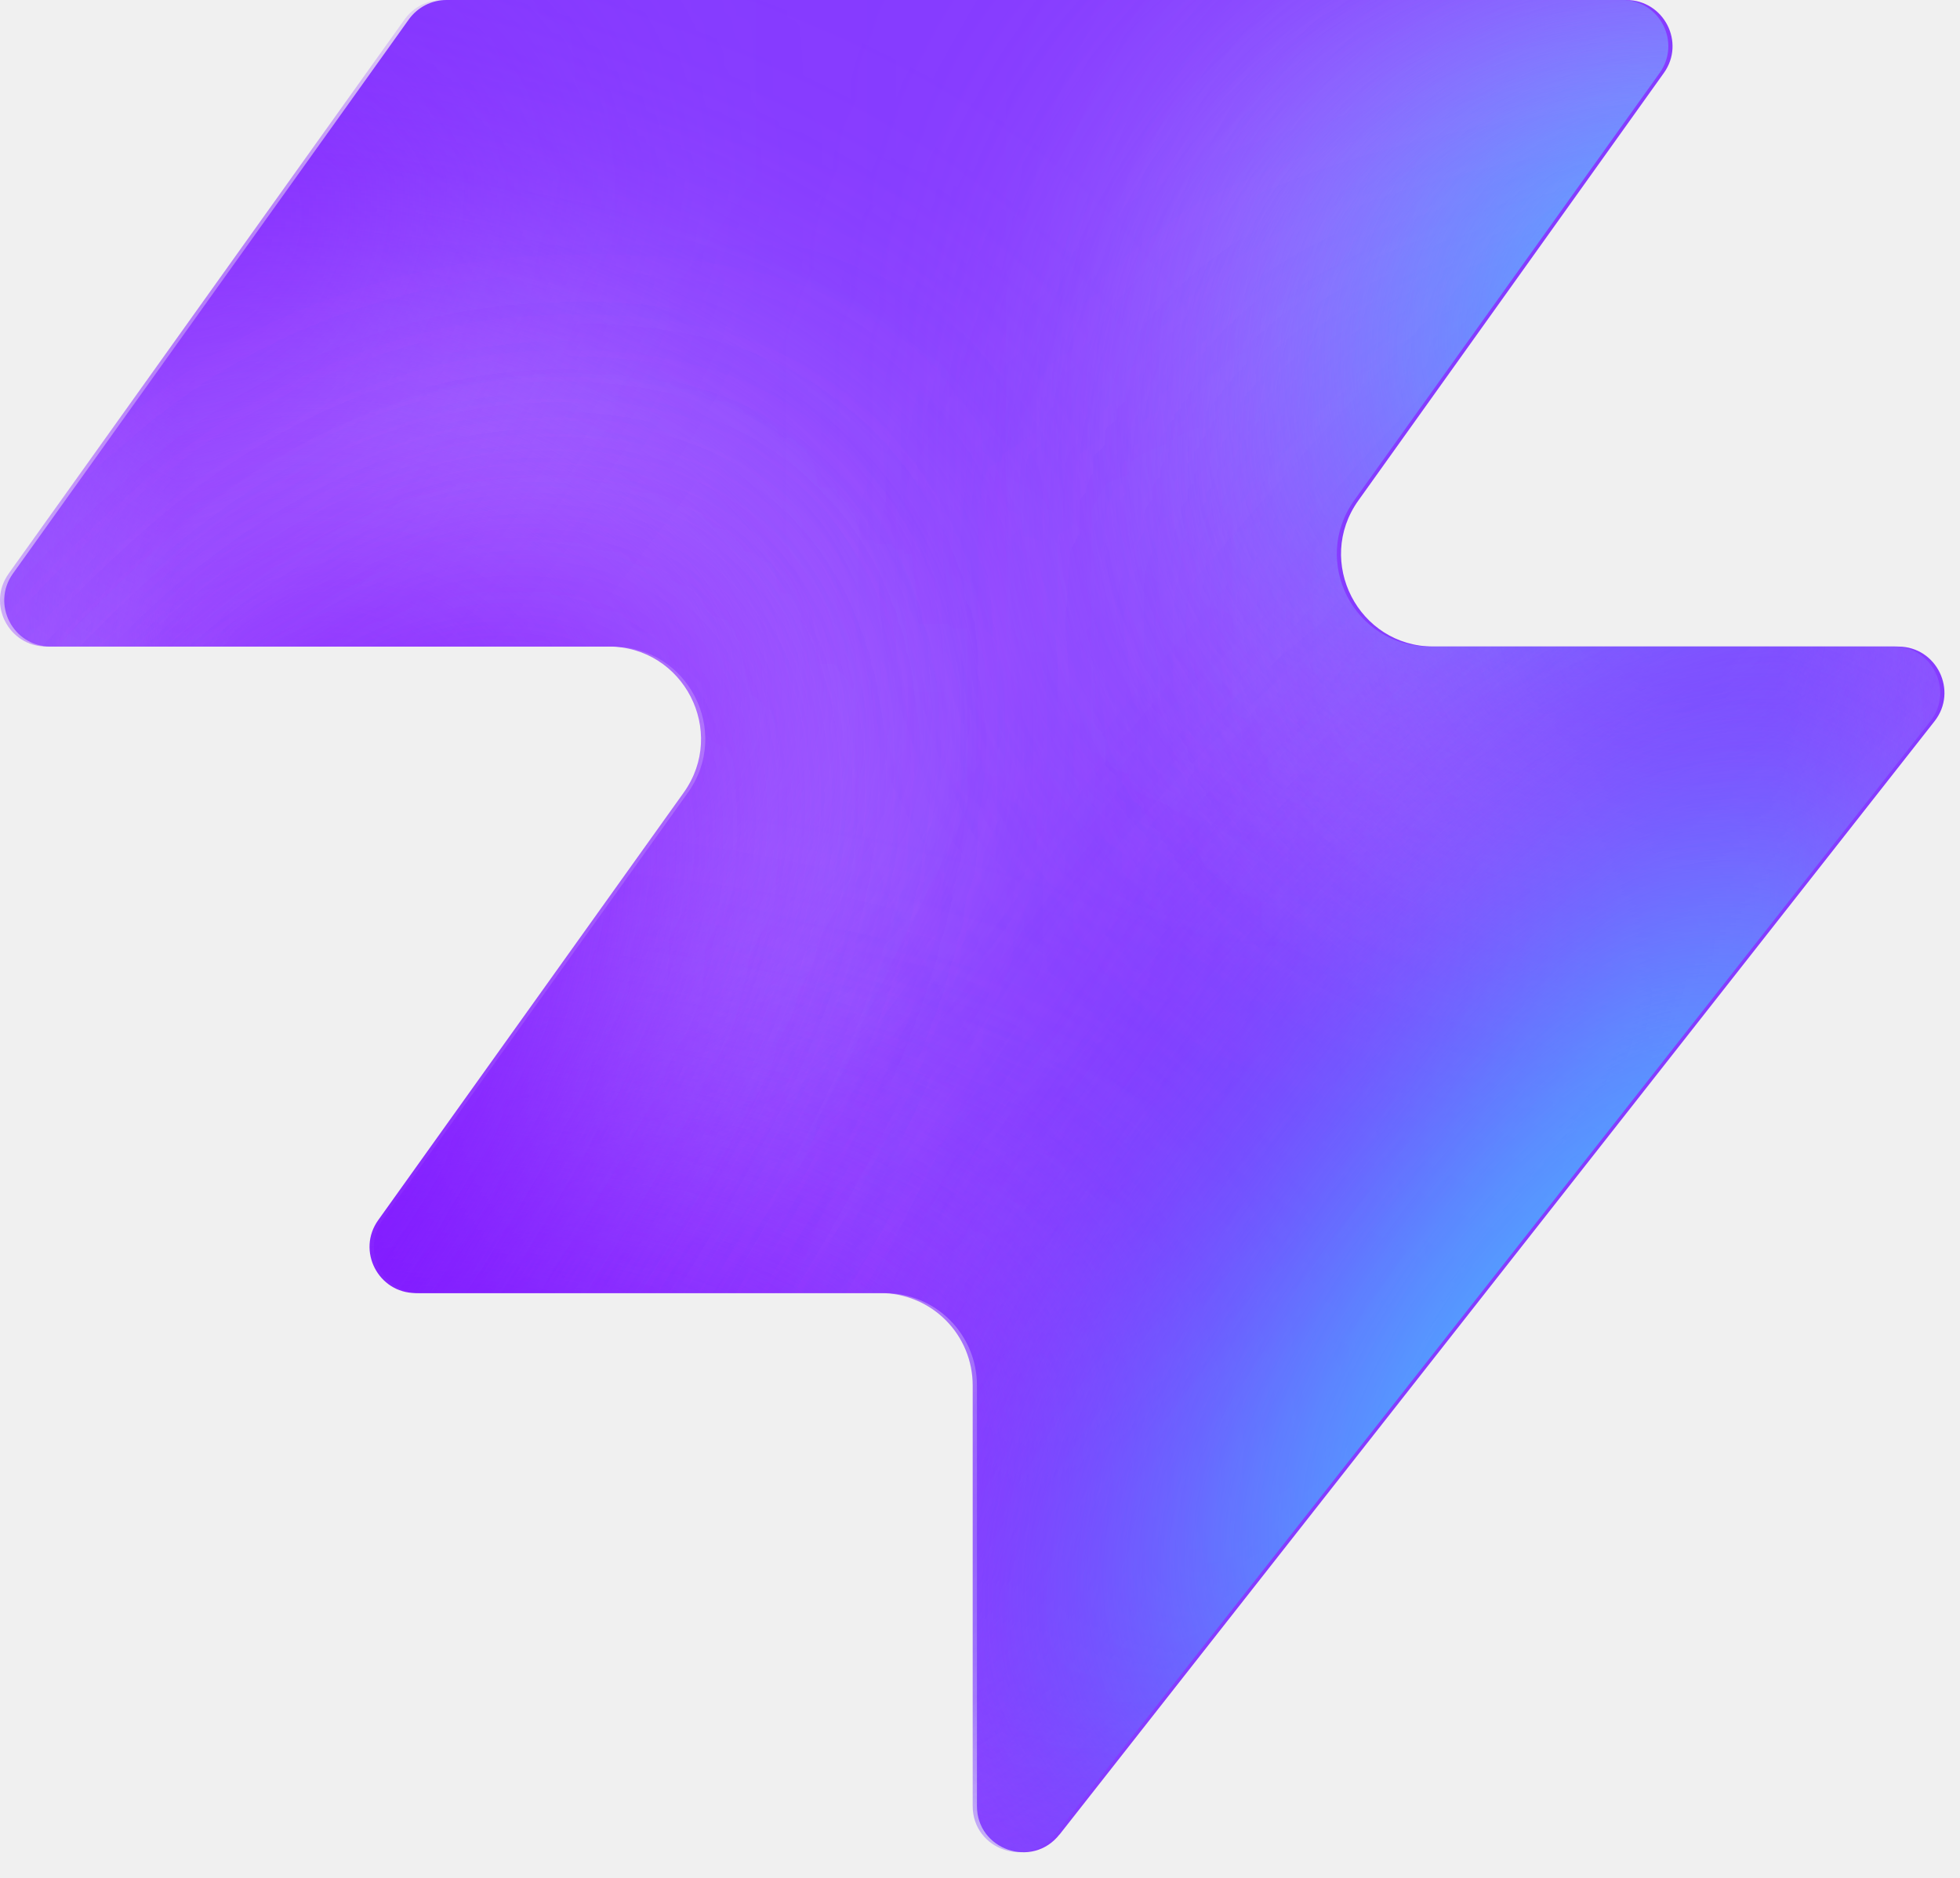
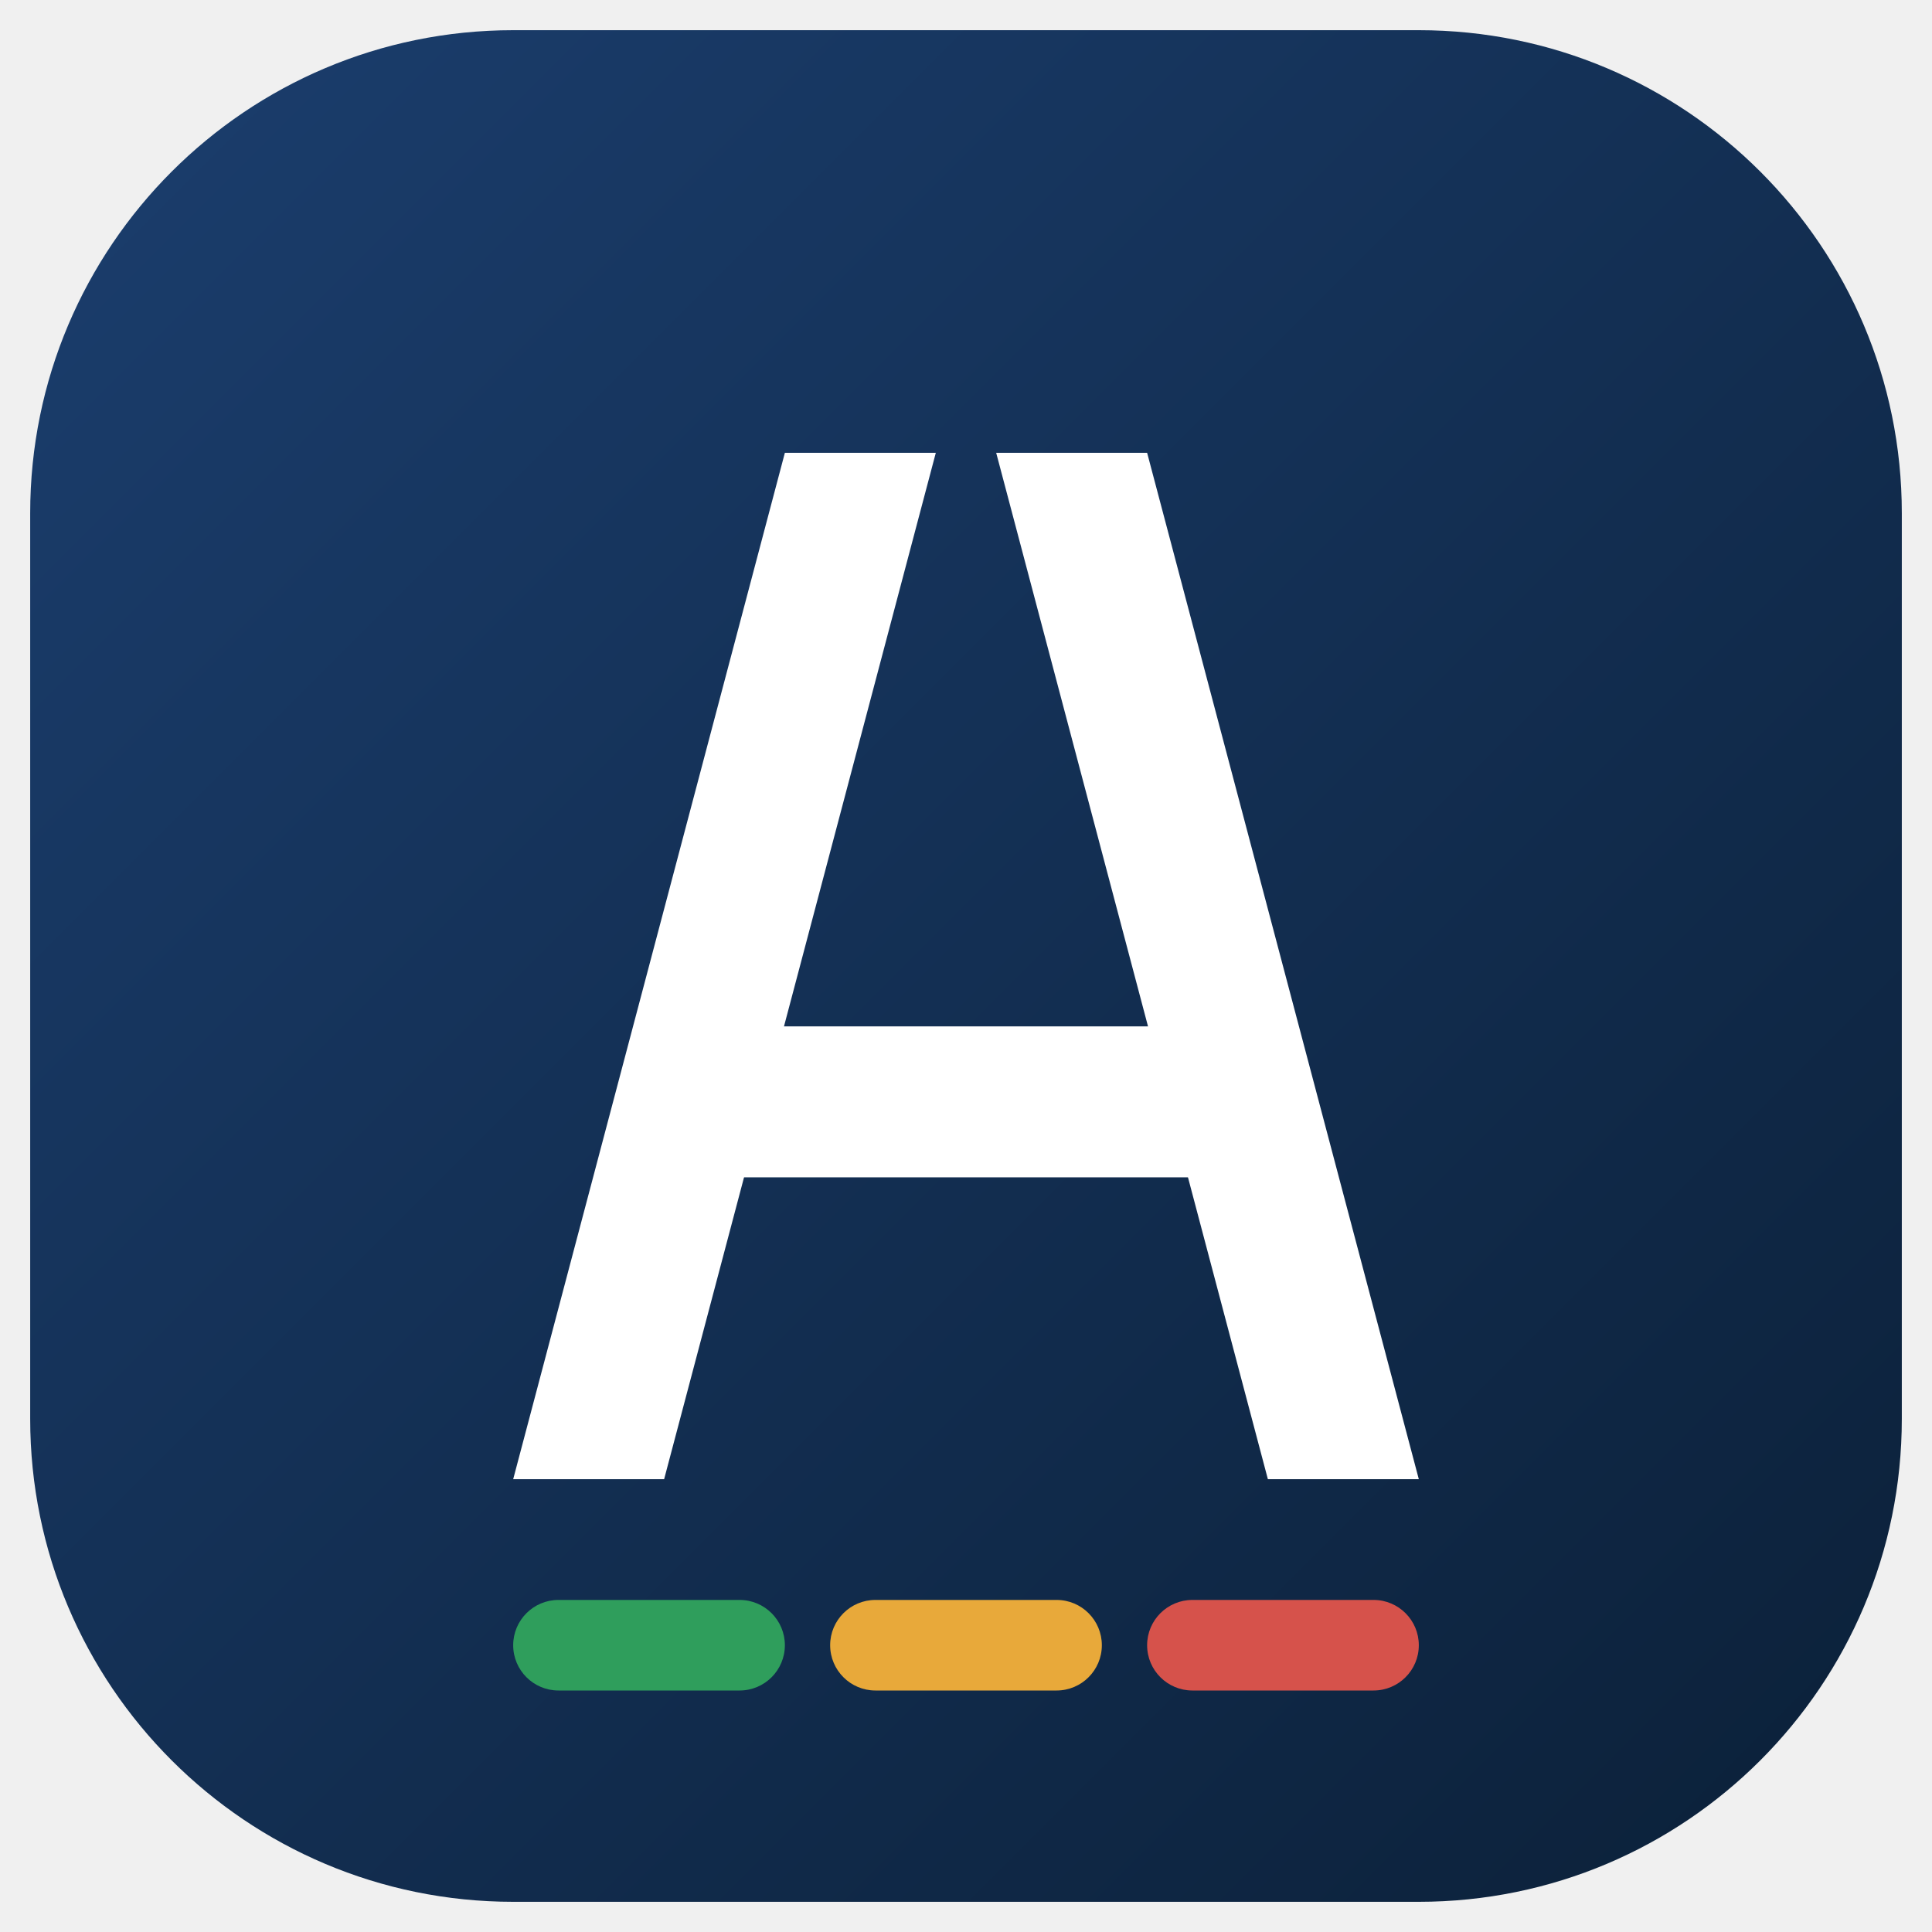
- <svg xmlns="http://www.w3.org/2000/svg" width="48" height="46" fill="none" viewBox="0 0 48 46">
-   <path fill="#863bff" d="M25.946 44.938c-.664.845-2.021.375-2.021-.698V33.937a2.26 2.26 0 0 0-2.262-2.262H10.287c-.92 0-1.456-1.04-.92-1.788l7.48-10.471c1.07-1.497 0-3.578-1.842-3.578H1.237c-.92 0-1.456-1.04-.92-1.788L10.013.474c.214-.297.556-.474.92-.474h28.894c.92 0 1.456 1.04.92 1.788l-7.48 10.471c-1.07 1.498 0 3.579 1.842 3.579h11.377c.943 0 1.473 1.088.89 1.83L25.947 44.94z" style="fill:#863bff;fill:color(display-p3 .525 .23 1);fill-opacity:1" />
-   <mask id="a" width="48" height="46" x="0" y="0" maskUnits="userSpaceOnUse" style="mask-type:alpha">
-     <path fill="#000" d="M25.842 44.938c-.664.844-2.021.375-2.021-.698V33.937a2.26 2.26 0 0 0-2.262-2.262H10.183c-.92 0-1.456-1.04-.92-1.788l7.48-10.471c1.07-1.498 0-3.579-1.842-3.579H1.133c-.92 0-1.456-1.04-.92-1.787L9.91.473c.214-.297.556-.474.92-.474h28.894c.92 0 1.456 1.04.92 1.788l-7.48 10.471c-1.07 1.498 0 3.578 1.842 3.578h11.377c.943 0 1.473 1.088.89 1.832L25.843 44.94z" style="fill:#000;fill-opacity:1" />
-   </mask>
-   <g mask="url(#a)">
-     <g filter="url(#b)">
-       <ellipse cx="5.508" cy="14.704" fill="#ede6ff" rx="5.508" ry="14.704" style="fill:#ede6ff;fill:color(display-p3 .927 .903 1);fill-opacity:1" transform="matrix(.00324 1 1 -.00324 -4.47 31.516)" />
-     </g>
-     <g filter="url(#c)">
-       <ellipse cx="10.399" cy="29.851" fill="#ede6ff" rx="10.399" ry="29.851" style="fill:#ede6ff;fill:color(display-p3 .927 .903 1);fill-opacity:1" transform="matrix(.00324 1 1 -.00324 -39.328 7.883)" />
-     </g>
-     <g filter="url(#d)">
-       <ellipse cx="5.508" cy="30.487" fill="#7e14ff" rx="5.508" ry="30.487" style="fill:#7e14ff;fill:color(display-p3 .492 .077 1);fill-opacity:1" transform="rotate(89.814 -25.913 -14.639)scale(1 -1)" />
-     </g>
-     <g filter="url(#e)">
-       <ellipse cx="5.508" cy="30.599" fill="#7e14ff" rx="5.508" ry="30.599" style="fill:#7e14ff;fill:color(display-p3 .492 .077 1);fill-opacity:1" transform="rotate(89.814 -32.644 -3.334)scale(1 -1)" />
-     </g>
-     <g filter="url(#f)">
-       <ellipse cx="5.508" cy="30.599" fill="#7e14ff" rx="5.508" ry="30.599" style="fill:#7e14ff;fill:color(display-p3 .492 .077 1);fill-opacity:1" transform="matrix(.00324 1 1 -.00324 -34.34 30.47)" />
-     </g>
-     <g filter="url(#g)">
-       <ellipse cx="14.072" cy="22.078" fill="#ede6ff" rx="14.072" ry="22.078" style="fill:#ede6ff;fill:color(display-p3 .927 .903 1);fill-opacity:1" transform="rotate(93.35 24.506 48.493)scale(-1 1)" />
-     </g>
-     <g filter="url(#h)">
-       <ellipse cx="3.47" cy="21.501" fill="#7e14ff" rx="3.47" ry="21.501" style="fill:#7e14ff;fill:color(display-p3 .492 .077 1);fill-opacity:1" transform="rotate(89.009 28.708 47.59)scale(-1 1)" />
-     </g>
-     <g filter="url(#i)">
-       <ellipse cx="3.47" cy="21.501" fill="#7e14ff" rx="3.47" ry="21.501" style="fill:#7e14ff;fill:color(display-p3 .492 .077 1);fill-opacity:1" transform="rotate(89.009 28.708 47.59)scale(-1 1)" />
-     </g>
-     <g filter="url(#j)">
-       <ellipse cx=".387" cy="8.972" fill="#7e14ff" rx="4.407" ry="29.108" style="fill:#7e14ff;fill:color(display-p3 .492 .077 1);fill-opacity:1" transform="rotate(39.51 .387 8.972)" />
-     </g>
-     <g filter="url(#k)">
-       <ellipse cx="47.523" cy="-6.092" fill="#7e14ff" rx="4.407" ry="29.108" style="fill:#7e14ff;fill:color(display-p3 .492 .077 1);fill-opacity:1" transform="rotate(37.892 47.523 -6.092)" />
-     </g>
-     <g filter="url(#l)">
-       <ellipse cx="41.412" cy="6.333" fill="#47bfff" rx="5.971" ry="9.665" style="fill:#47bfff;fill:color(display-p3 .28 .748 1);fill-opacity:1" transform="rotate(37.892 41.412 6.333)" />
-     </g>
-     <g filter="url(#m)">
-       <ellipse cx="-1.879" cy="38.332" fill="#7e14ff" rx="4.407" ry="29.108" style="fill:#7e14ff;fill:color(display-p3 .492 .077 1);fill-opacity:1" transform="rotate(37.892 -1.88 38.332)" />
-     </g>
-     <g filter="url(#n)">
-       <ellipse cx="-1.879" cy="38.332" fill="#7e14ff" rx="4.407" ry="29.108" style="fill:#7e14ff;fill:color(display-p3 .492 .077 1);fill-opacity:1" transform="rotate(37.892 -1.88 38.332)" />
-     </g>
-     <g filter="url(#o)">
-       <ellipse cx="35.651" cy="29.907" fill="#7e14ff" rx="4.407" ry="29.108" style="fill:#7e14ff;fill:color(display-p3 .492 .077 1);fill-opacity:1" transform="rotate(37.892 35.651 29.907)" />
-     </g>
-     <g filter="url(#p)">
-       <ellipse cx="38.418" cy="32.4" fill="#47bfff" rx="5.971" ry="15.297" style="fill:#47bfff;fill:color(display-p3 .28 .748 1);fill-opacity:1" transform="rotate(37.892 38.418 32.4)" />
-     </g>
-   </g>
+ <svg xmlns="http://www.w3.org/2000/svg" viewBox="0 0 64 64">
  <defs>
-     <filter id="b" width="60.045" height="41.654" x="-19.77" y="16.149" color-interpolation-filters="sRGB" filterUnits="userSpaceOnUse">
-       <feFlood flood-opacity="0" result="BackgroundImageFix" />
-       <feBlend in="SourceGraphic" in2="BackgroundImageFix" result="shape" />
-       <feGaussianBlur result="effect1_foregroundBlur_2002_17158" stdDeviation="7.659" />
-     </filter>
-     <filter id="c" width="90.34" height="51.437" x="-54.613" y="-7.533" color-interpolation-filters="sRGB" filterUnits="userSpaceOnUse">
-       <feFlood flood-opacity="0" result="BackgroundImageFix" />
-       <feBlend in="SourceGraphic" in2="BackgroundImageFix" result="shape" />
-       <feGaussianBlur result="effect1_foregroundBlur_2002_17158" stdDeviation="7.659" />
-     </filter>
-     <filter id="d" width="79.355" height="29.4" x="-49.64" y="2.03" color-interpolation-filters="sRGB" filterUnits="userSpaceOnUse">
-       <feFlood flood-opacity="0" result="BackgroundImageFix" />
-       <feBlend in="SourceGraphic" in2="BackgroundImageFix" result="shape" />
-       <feGaussianBlur result="effect1_foregroundBlur_2002_17158" stdDeviation="4.596" />
-     </filter>
-     <filter id="e" width="79.579" height="29.4" x="-45.045" y="20.029" color-interpolation-filters="sRGB" filterUnits="userSpaceOnUse">
-       <feFlood flood-opacity="0" result="BackgroundImageFix" />
-       <feBlend in="SourceGraphic" in2="BackgroundImageFix" result="shape" />
-       <feGaussianBlur result="effect1_foregroundBlur_2002_17158" stdDeviation="4.596" />
-     </filter>
-     <filter id="f" width="79.579" height="29.4" x="-43.513" y="21.178" color-interpolation-filters="sRGB" filterUnits="userSpaceOnUse">
-       <feFlood flood-opacity="0" result="BackgroundImageFix" />
-       <feBlend in="SourceGraphic" in2="BackgroundImageFix" result="shape" />
-       <feGaussianBlur result="effect1_foregroundBlur_2002_17158" stdDeviation="4.596" />
-     </filter>
-     <filter id="g" width="74.749" height="58.852" x="15.756" y="-17.901" color-interpolation-filters="sRGB" filterUnits="userSpaceOnUse">
-       <feFlood flood-opacity="0" result="BackgroundImageFix" />
-       <feBlend in="SourceGraphic" in2="BackgroundImageFix" result="shape" />
-       <feGaussianBlur result="effect1_foregroundBlur_2002_17158" stdDeviation="7.659" />
-     </filter>
-     <filter id="h" width="61.377" height="25.362" x="23.548" y="2.284" color-interpolation-filters="sRGB" filterUnits="userSpaceOnUse">
-       <feFlood flood-opacity="0" result="BackgroundImageFix" />
-       <feBlend in="SourceGraphic" in2="BackgroundImageFix" result="shape" />
-       <feGaussianBlur result="effect1_foregroundBlur_2002_17158" stdDeviation="4.596" />
-     </filter>
-     <filter id="i" width="61.377" height="25.362" x="23.548" y="2.284" color-interpolation-filters="sRGB" filterUnits="userSpaceOnUse">
-       <feFlood flood-opacity="0" result="BackgroundImageFix" />
-       <feBlend in="SourceGraphic" in2="BackgroundImageFix" result="shape" />
-       <feGaussianBlur result="effect1_foregroundBlur_2002_17158" stdDeviation="4.596" />
-     </filter>
-     <filter id="j" width="56.045" height="63.649" x="-27.636" y="-22.853" color-interpolation-filters="sRGB" filterUnits="userSpaceOnUse">
-       <feFlood flood-opacity="0" result="BackgroundImageFix" />
-       <feBlend in="SourceGraphic" in2="BackgroundImageFix" result="shape" />
-       <feGaussianBlur result="effect1_foregroundBlur_2002_17158" stdDeviation="4.596" />
-     </filter>
-     <filter id="k" width="54.814" height="64.646" x="20.116" y="-38.415" color-interpolation-filters="sRGB" filterUnits="userSpaceOnUse">
-       <feFlood flood-opacity="0" result="BackgroundImageFix" />
-       <feBlend in="SourceGraphic" in2="BackgroundImageFix" result="shape" />
-       <feGaussianBlur result="effect1_foregroundBlur_2002_17158" stdDeviation="4.596" />
-     </filter>
-     <filter id="l" width="33.541" height="35.313" x="24.641" y="-11.323" color-interpolation-filters="sRGB" filterUnits="userSpaceOnUse">
-       <feFlood flood-opacity="0" result="BackgroundImageFix" />
-       <feBlend in="SourceGraphic" in2="BackgroundImageFix" result="shape" />
-       <feGaussianBlur result="effect1_foregroundBlur_2002_17158" stdDeviation="4.596" />
-     </filter>
-     <filter id="m" width="54.814" height="64.646" x="-29.286" y="6.009" color-interpolation-filters="sRGB" filterUnits="userSpaceOnUse">
-       <feFlood flood-opacity="0" result="BackgroundImageFix" />
-       <feBlend in="SourceGraphic" in2="BackgroundImageFix" result="shape" />
-       <feGaussianBlur result="effect1_foregroundBlur_2002_17158" stdDeviation="4.596" />
-     </filter>
-     <filter id="n" width="54.814" height="64.646" x="-29.286" y="6.009" color-interpolation-filters="sRGB" filterUnits="userSpaceOnUse">
-       <feFlood flood-opacity="0" result="BackgroundImageFix" />
-       <feBlend in="SourceGraphic" in2="BackgroundImageFix" result="shape" />
-       <feGaussianBlur result="effect1_foregroundBlur_2002_17158" stdDeviation="4.596" />
-     </filter>
-     <filter id="o" width="54.814" height="64.646" x="8.244" y="-2.416" color-interpolation-filters="sRGB" filterUnits="userSpaceOnUse">
-       <feFlood flood-opacity="0" result="BackgroundImageFix" />
-       <feBlend in="SourceGraphic" in2="BackgroundImageFix" result="shape" />
-       <feGaussianBlur result="effect1_foregroundBlur_2002_17158" stdDeviation="4.596" />
-     </filter>
-     <filter id="p" width="39.409" height="43.623" x="18.713" y="10.588" color-interpolation-filters="sRGB" filterUnits="userSpaceOnUse">
-       <feFlood flood-opacity="0" result="BackgroundImageFix" />
-       <feBlend in="SourceGraphic" in2="BackgroundImageFix" result="shape" />
-       <feGaussianBlur result="effect1_foregroundBlur_2002_17158" stdDeviation="4.596" />
-     </filter>
+     <linearGradient id="navyGrad" x1="0" y1="0" x2="1" y2="1">
+       <stop offset="0%" stop-color="#1B3E6E" />
+       <stop offset="100%" stop-color="#0B2038" />
+     </linearGradient>
  </defs>
+   <rect x="1" y="1" width="62" height="62" rx="16" fill="url(#navyGrad)" />
+   <polygon points="17,49 26,15 31,15 22,49" fill="#FFFFFF" />
+   <polygon points="47,49 38,15 33,15 42,49" fill="#FFFFFF" />
+   <polygon points="24.2,39 39.8,39 38.2,34 25.8,34" fill="#FFFFFF" />
+   <rect x="17" y="53" width="9" height="3" rx="1.5" fill="#2F9E5C" />
+   <rect x="27.5" y="53" width="9" height="3" rx="1.5" fill="#E8A93A" />
+   <rect x="38" y="53" width="9" height="3" rx="1.5" fill="#D6524B" />
</svg>
